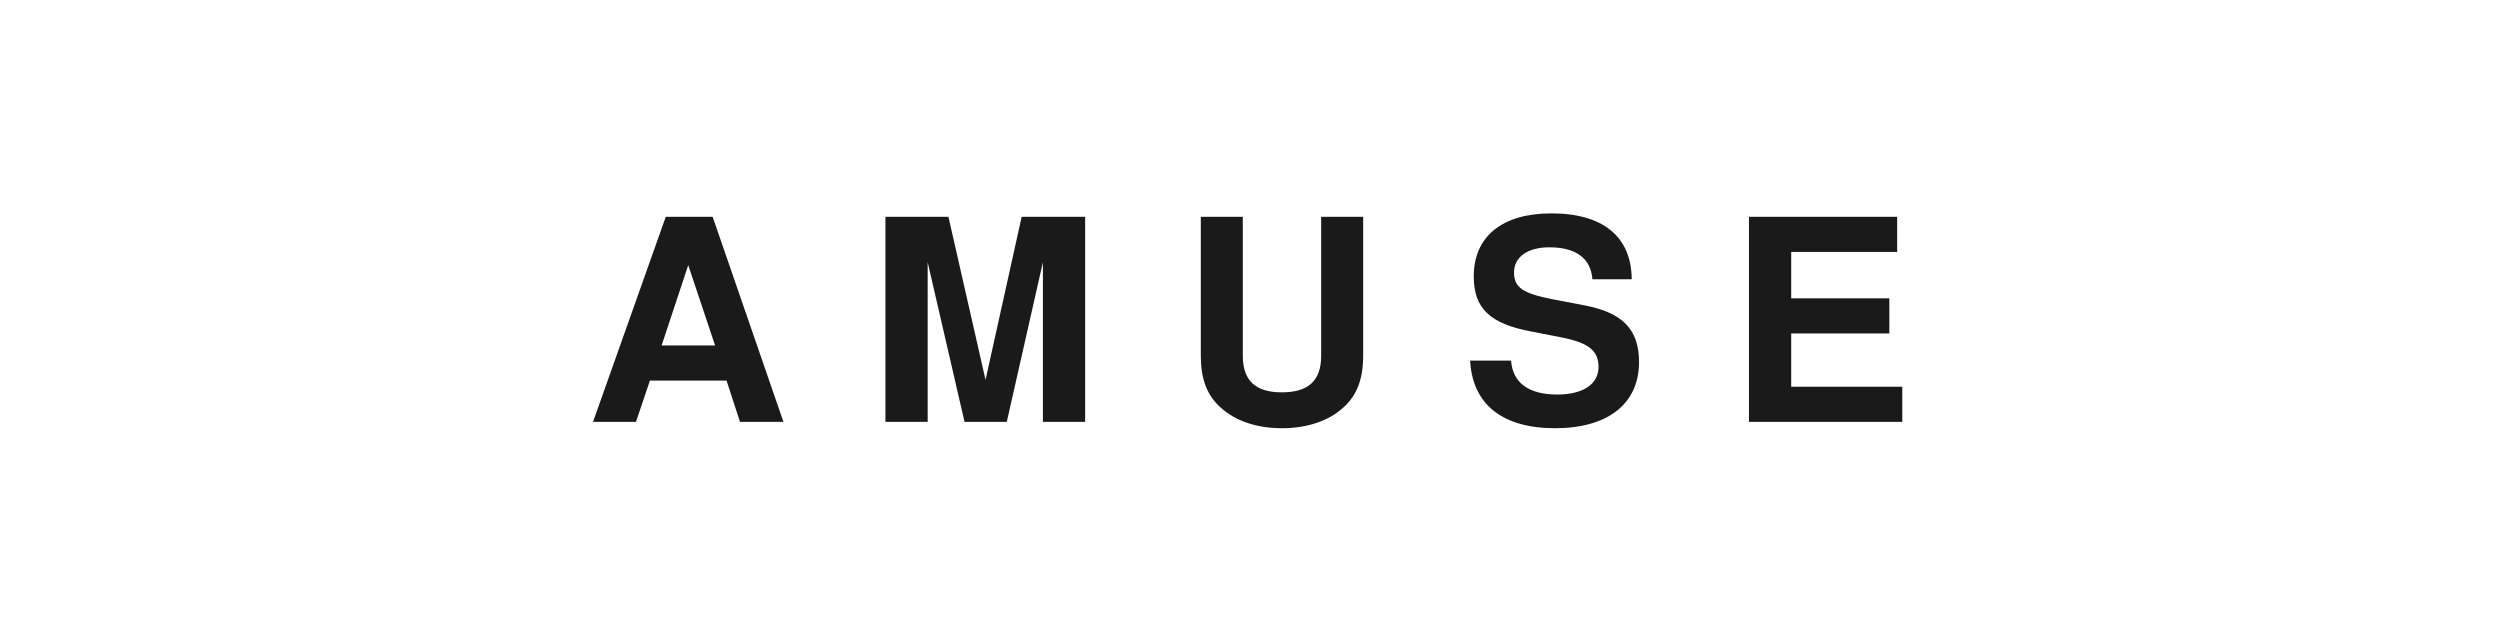
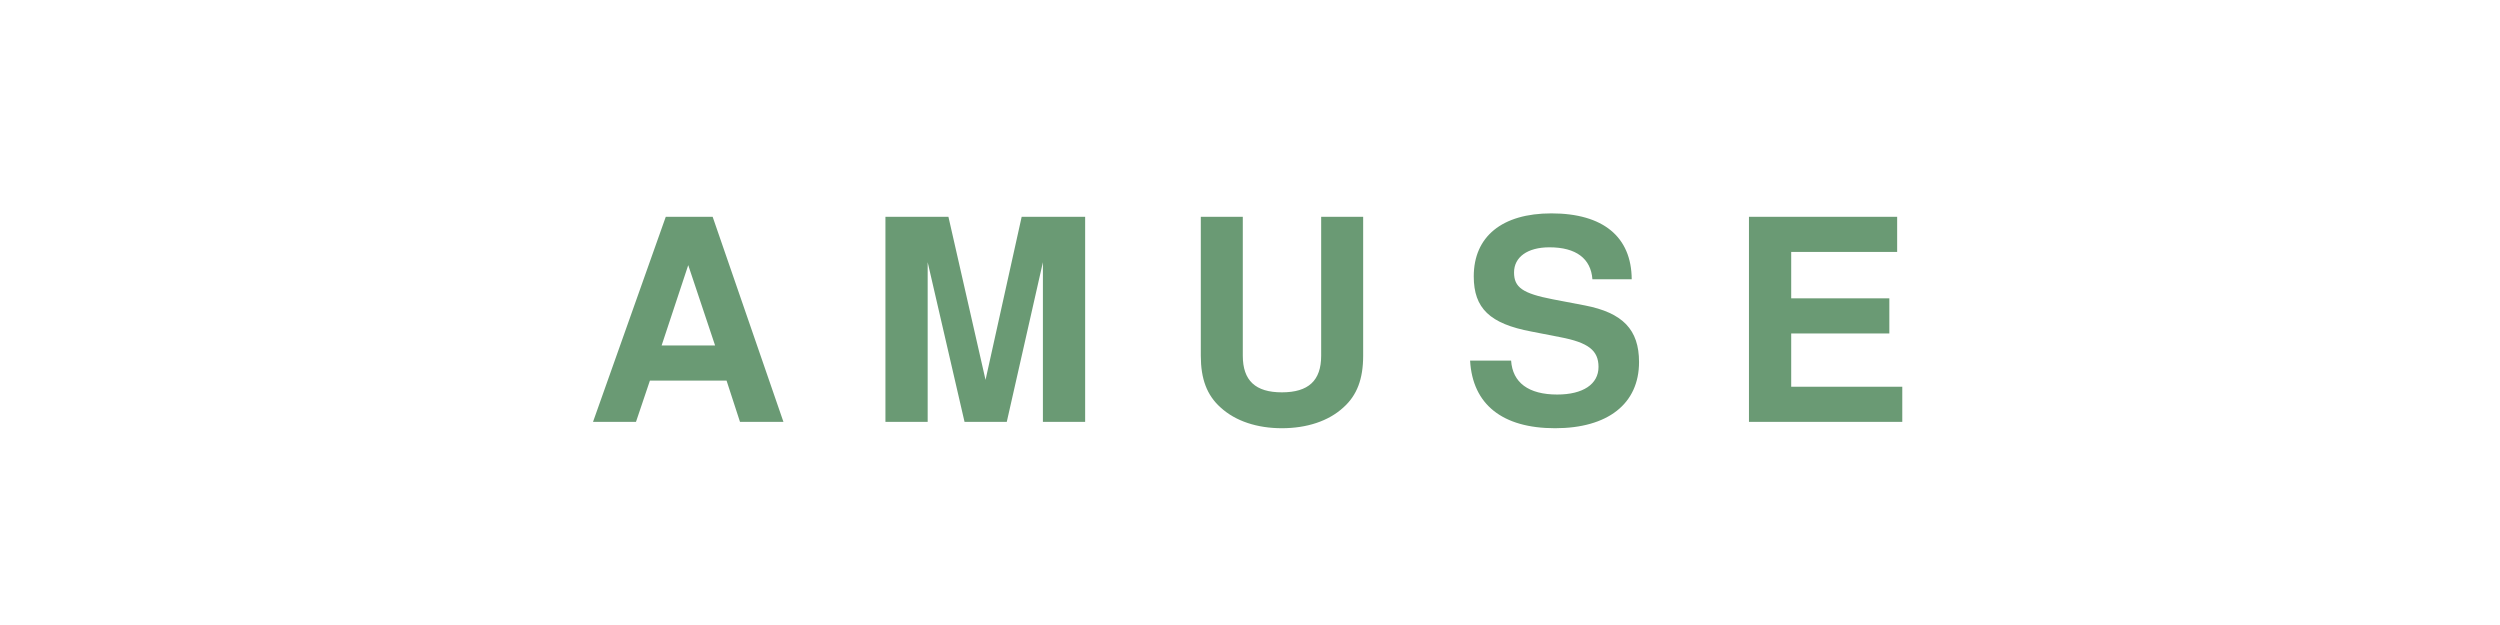
<svg xmlns="http://www.w3.org/2000/svg" viewBox="0 0 160 40">
-   <text x="80" y="27" font-family="'Helvetica Neue',Helvetica,Arial,sans-serif" font-size="18" font-weight="600" fill="#1a1a1a" text-anchor="middle" letter-spacing="5">AMUSE</text>
+   <text x="80" y="27" font-family="'Helvetica Neue',Helvetica,Arial,sans-serif" font-size="18" font-weight="600" fill="#6a9a74" text-anchor="middle" letter-spacing="5">AMUSE</text>
</svg>
